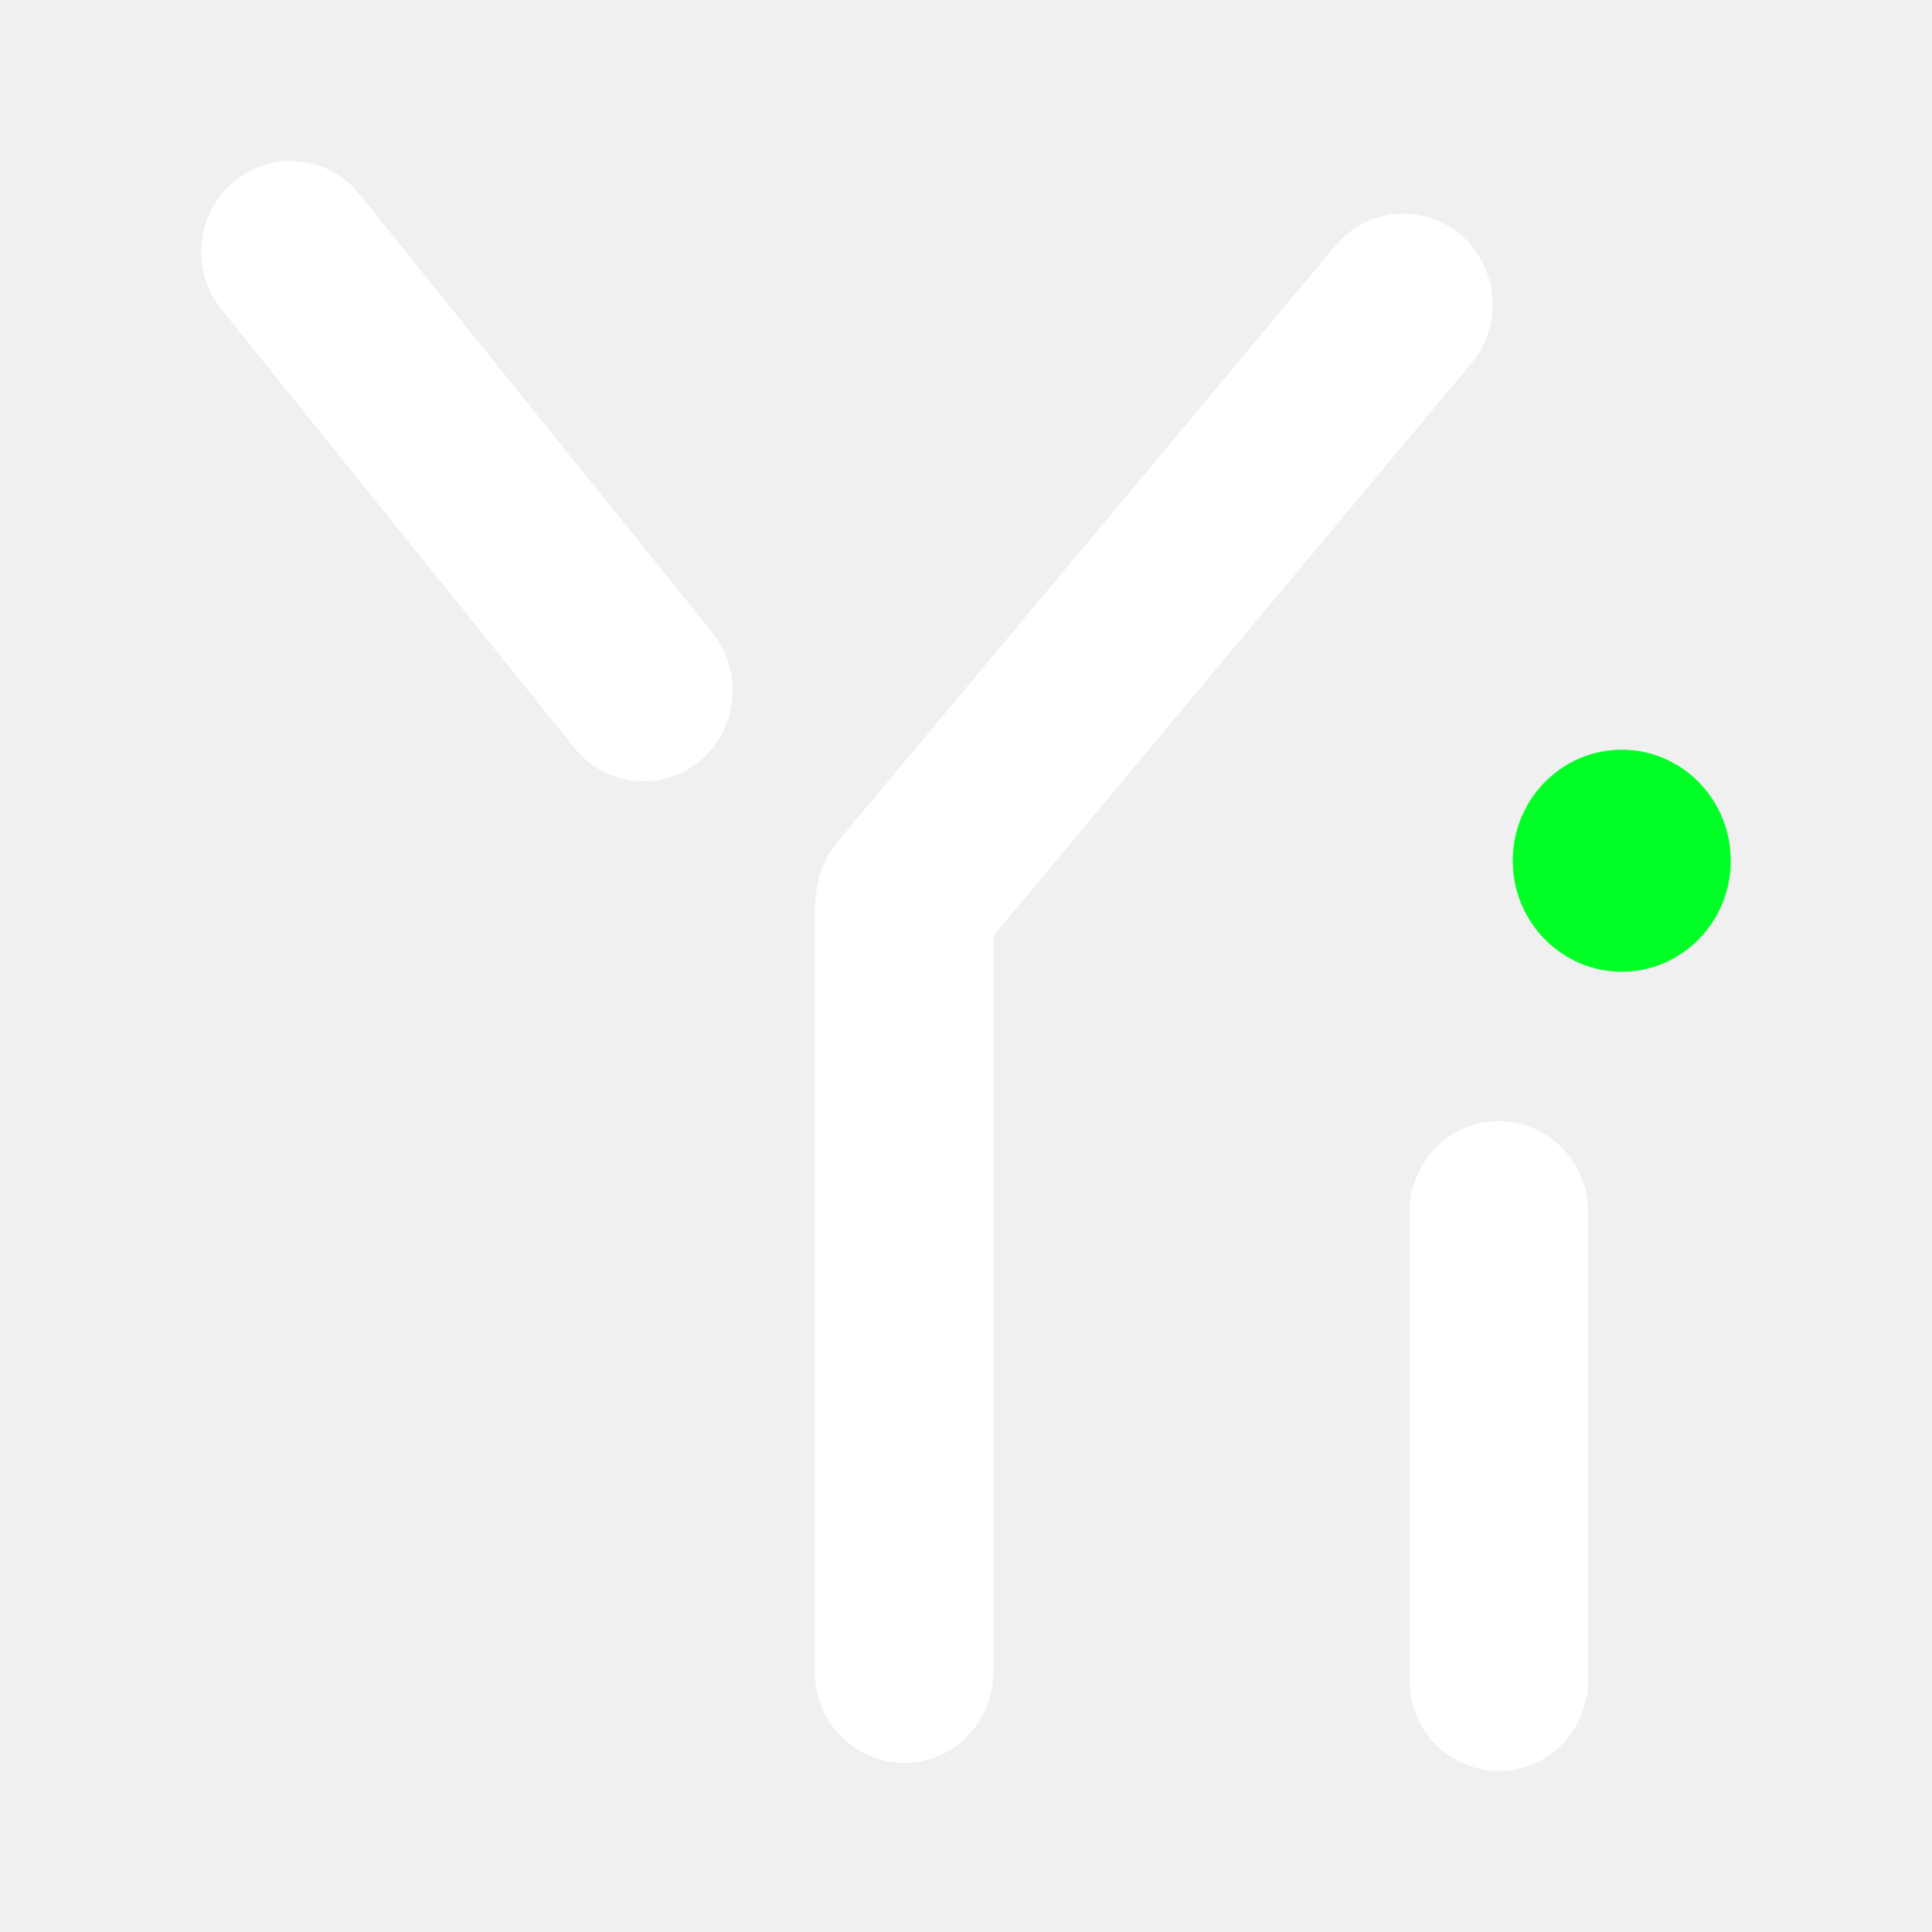
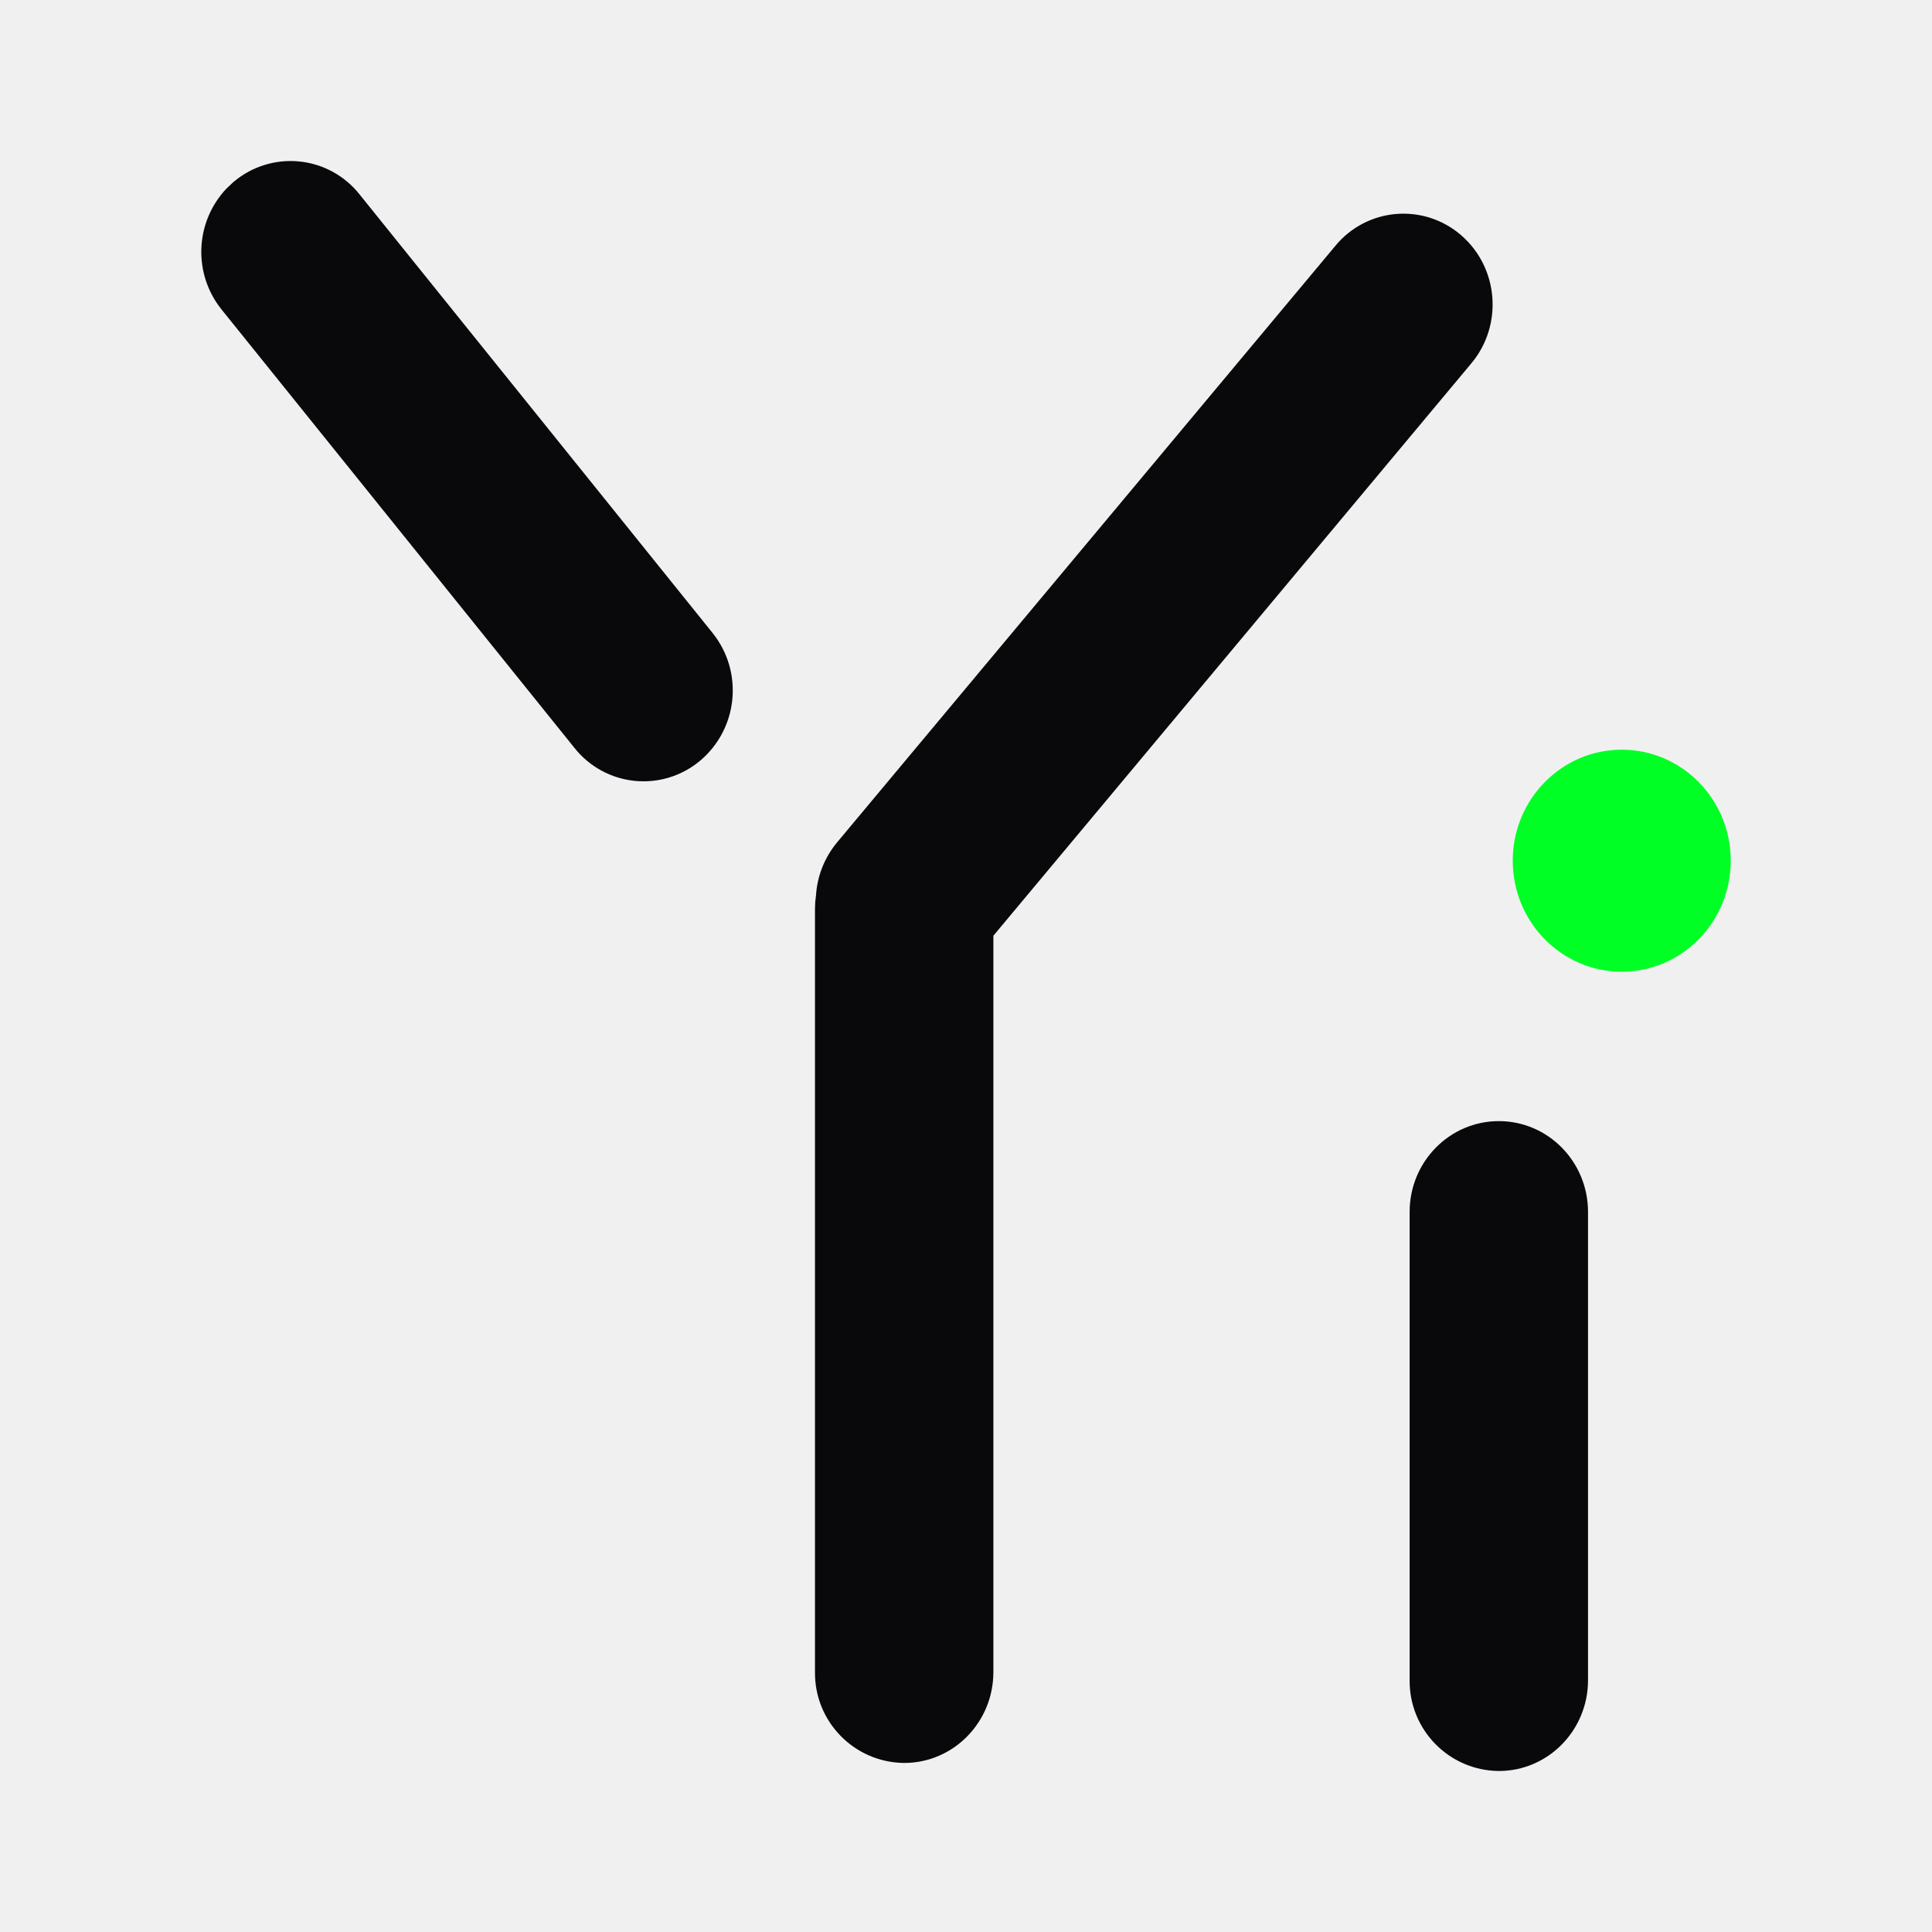
- <svg xmlns="http://www.w3.org/2000/svg" fill="#fff" fill-rule="evenodd" height="1em" style="flex:none;line-height:1" viewBox="0 0 24 24" width="1em">
+ <svg xmlns="http://www.w3.org/2000/svg" fill="#09090b" fill-rule="evenodd" height="1em" style="flex:none;line-height:1" viewBox="0 0 24 24" width="1em">
  <path d="M18.62 13.927c.611 0 1.107.505 1.107 1.128v5.817c0 .623-.496 1.128-1.108 1.128a1.118 1.118 0 01-1.108-1.128v-5.817c0-.623.496-1.128 1.108-1.128zM16.59 3.052a1.094 1.094 0 011.562-.129c.466.404.522 1.116.126 1.59l-5.938 7.111v9.147c0 .624-.496 1.129-1.108 1.129a1.118 1.118 0 01-1.108-1.129v-9.477l.003-.088.01-.087c.015-.232.102-.462.261-.654l6.192-7.413zM2.906 2.256a1.094 1.094 0 011.559.157l4.387 5.45a1.142 1.142 0 01-.155 1.587 1.094 1.094 0 01-1.559-.157l-4.387-5.45a1.144 1.144 0 01.06-1.498l.095-.09z" />
  <ellipse cx="20.146" cy="10.692" fill="#00FF25" rx="1.354" ry="1.379" />
</svg>
